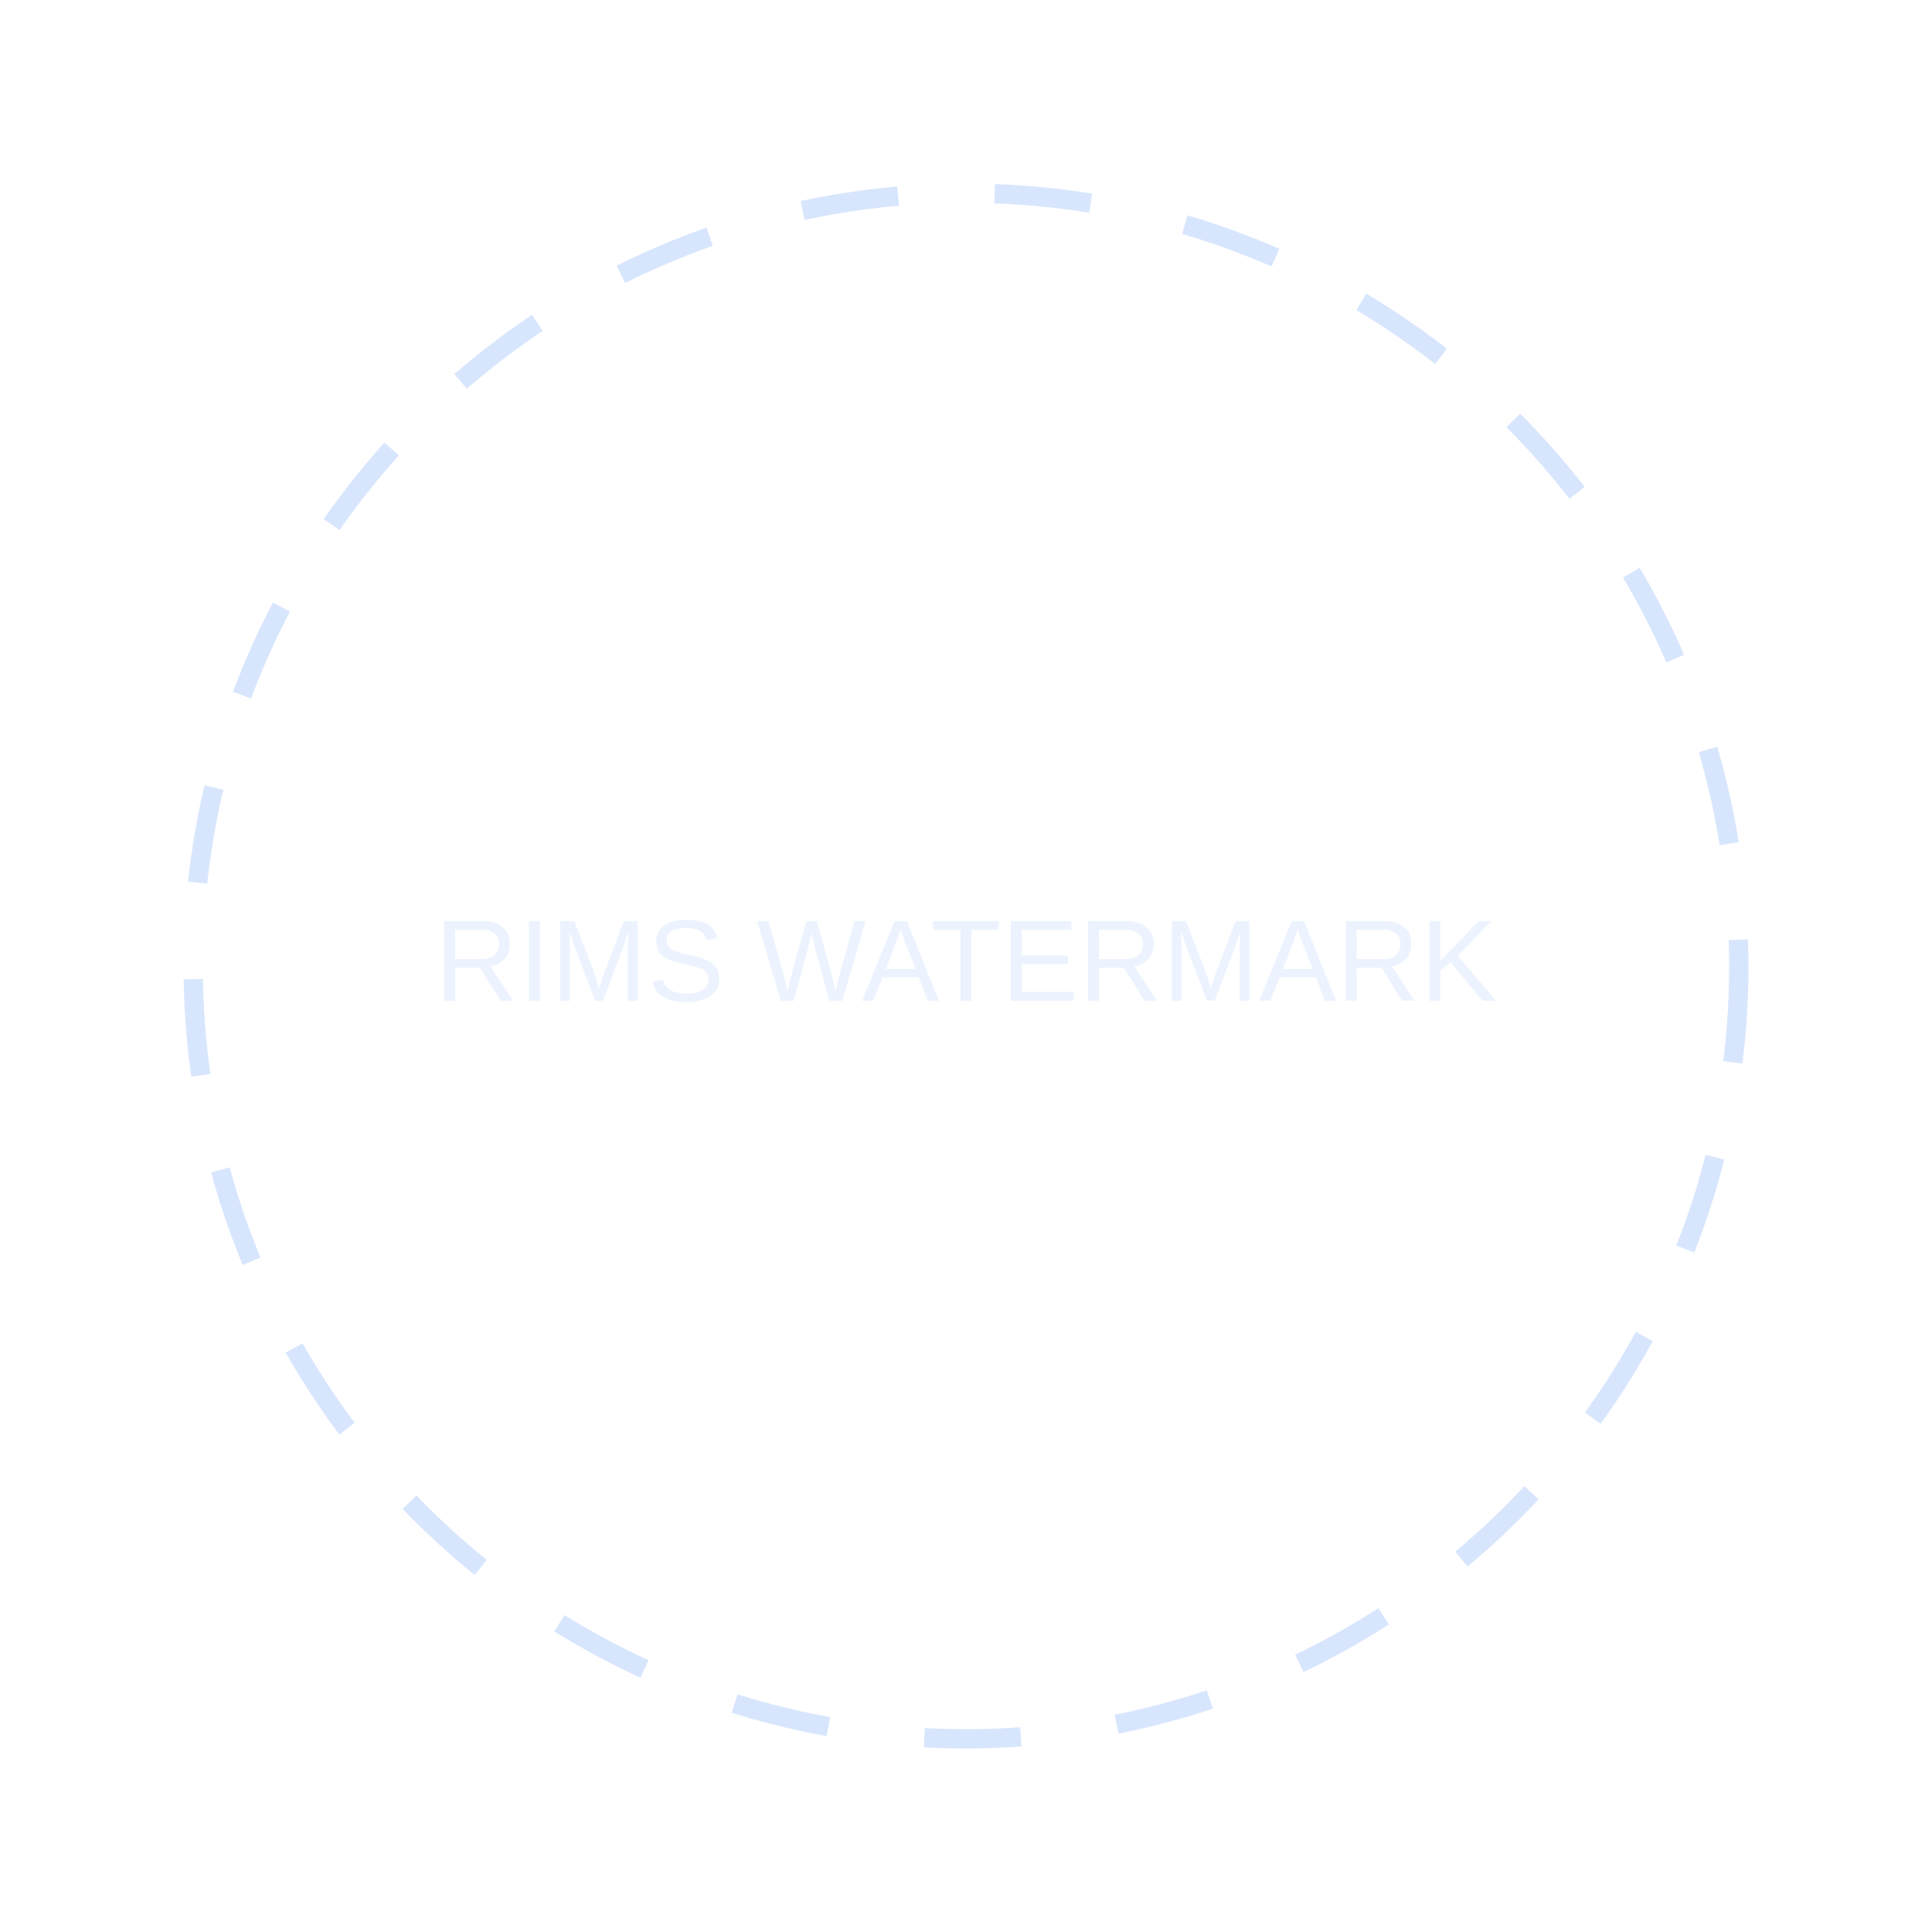
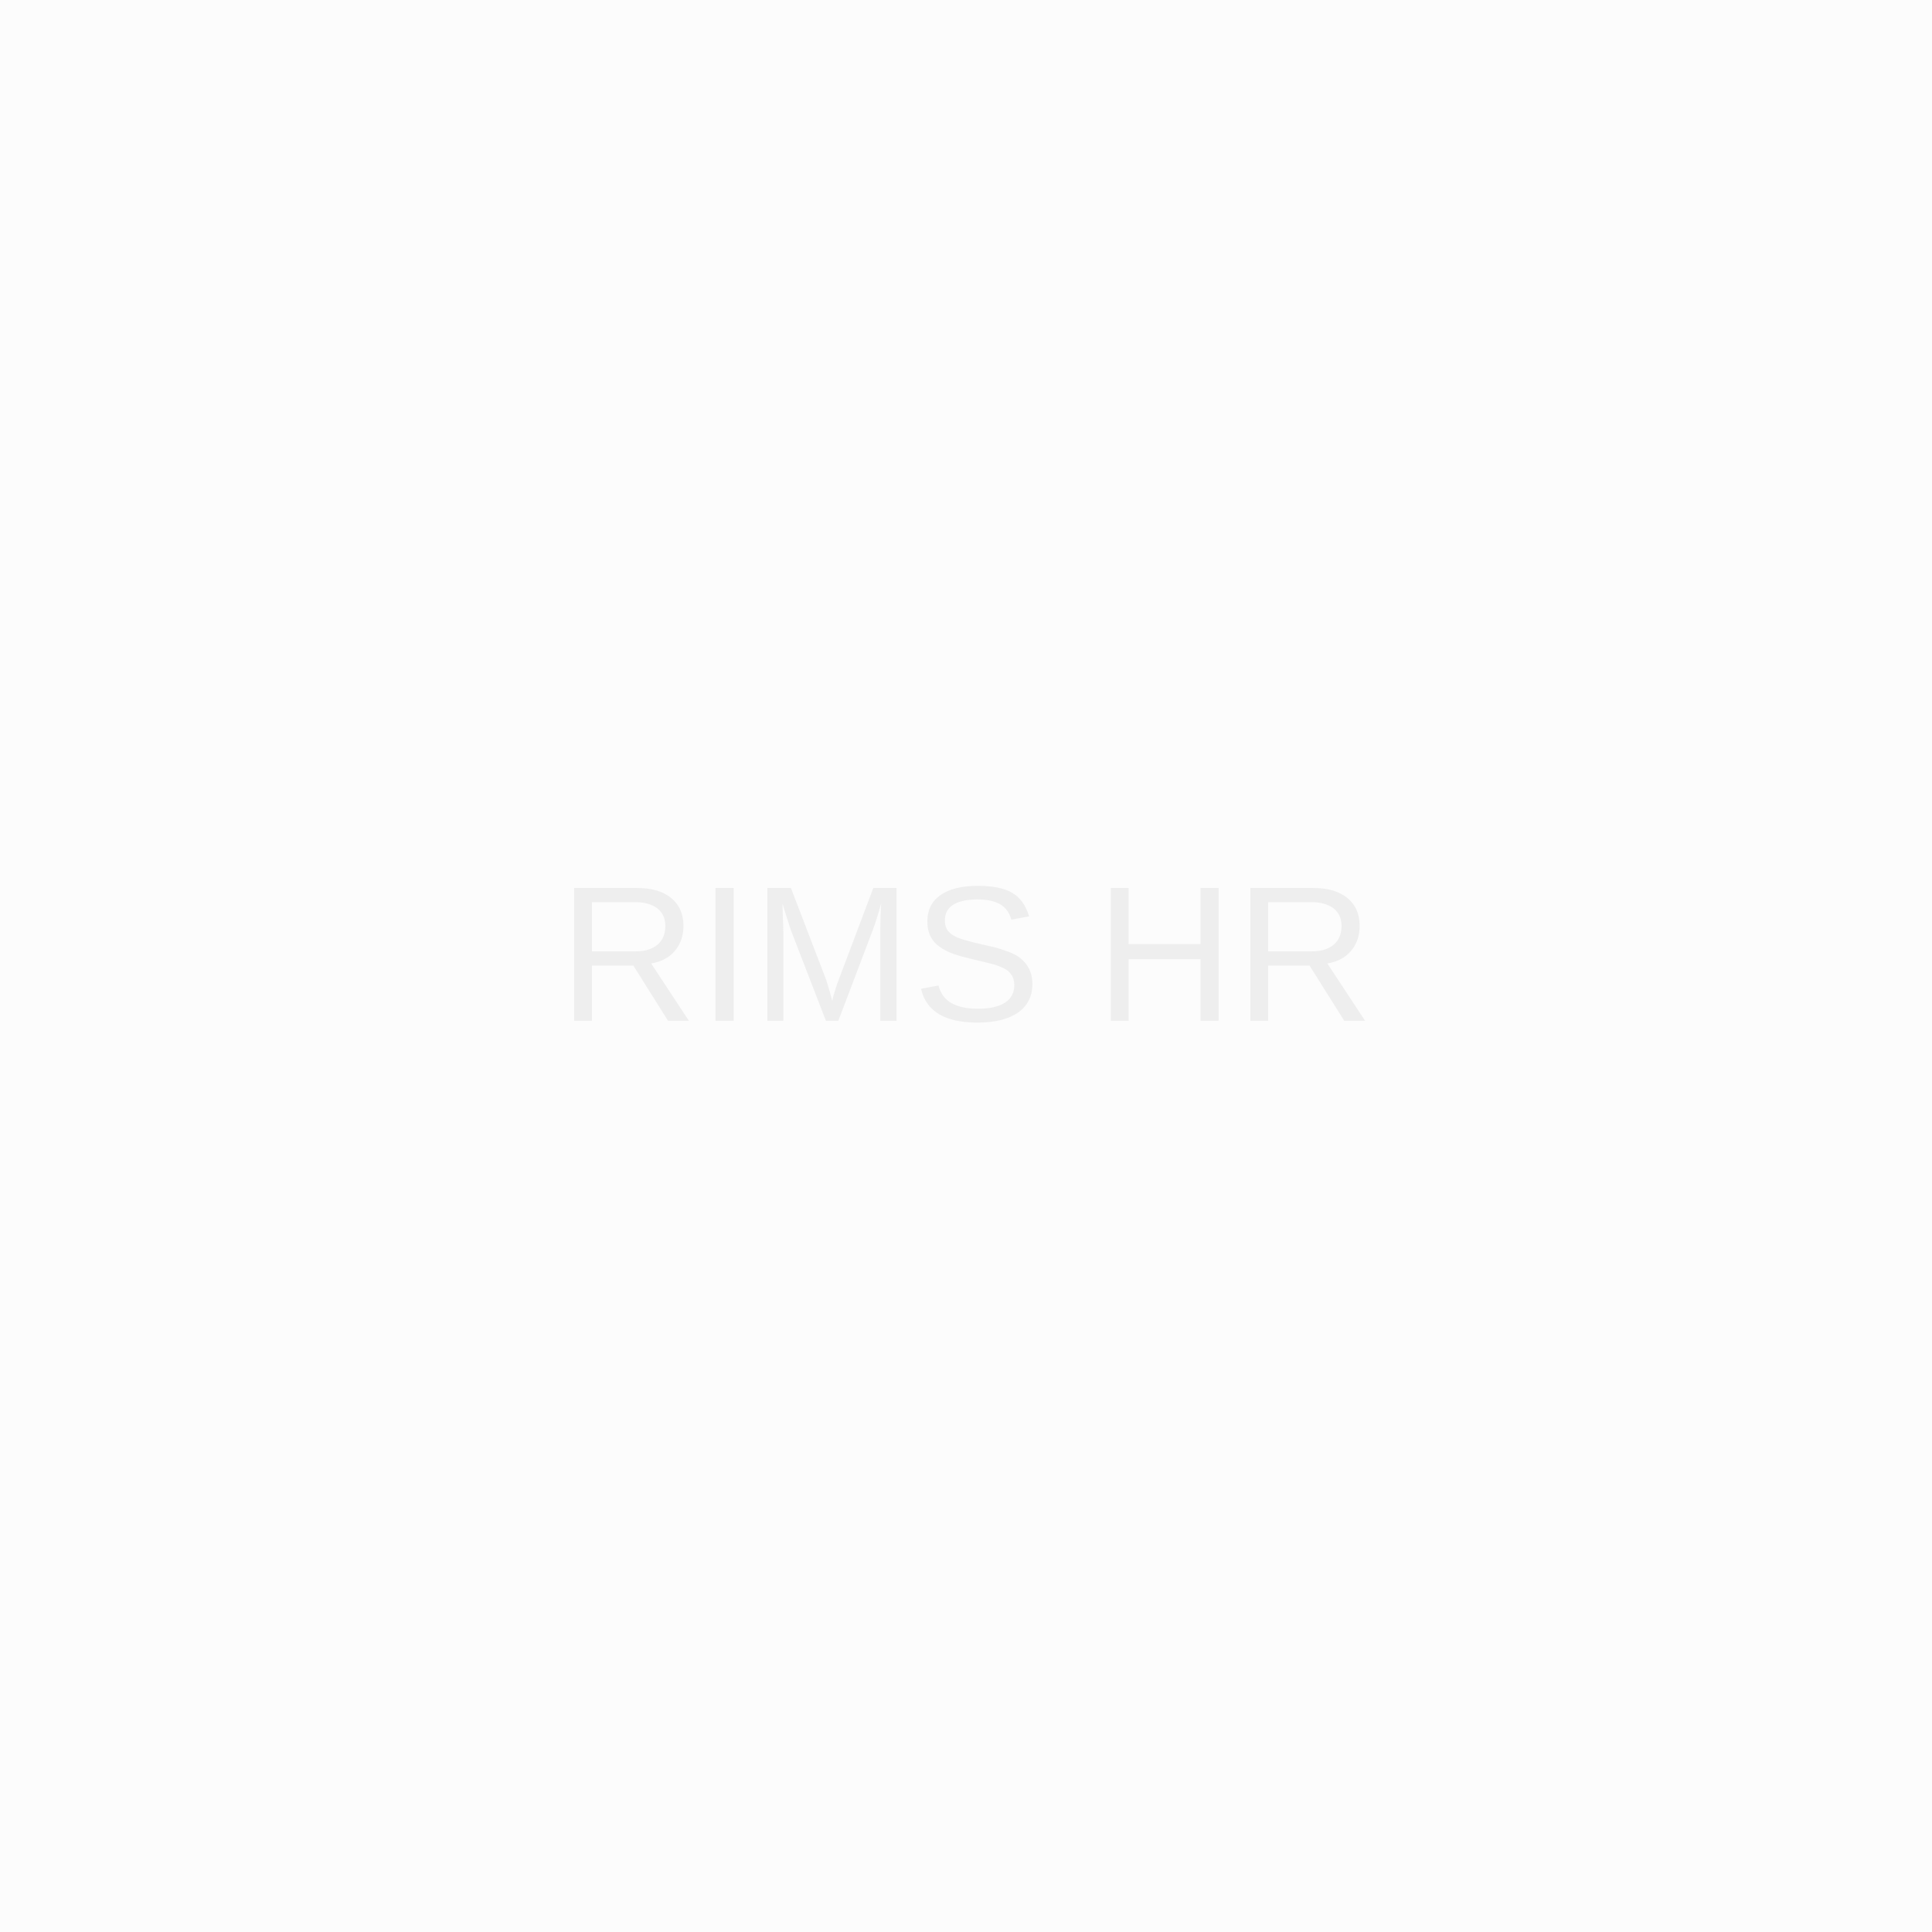
- <svg xmlns="http://www.w3.org/2000/svg" width="200" height="200" viewBox="0 0 200 200" fill="none">
-   <circle cx="100" cy="100" r="80" stroke="#3b82f6" stroke-width="2" stroke-dasharray="10 10" opacity="0.2" />
-   <text x="50%" y="50%" text-anchor="middle" fill="#3b82f6" font-family="Arial" font-size="12" opacity="0.1" dy=".3em">RIMS WATERMARK</text>
+ <svg xmlns="http://www.w3.org/2000/svg" width="100" height="100" viewBox="0 0 100 100" fill="none">
+   <rect width="100" height="100" fill="#f0f0f0" fill-opacity="0.2" />
+   <text x="50%" y="50%" dominant-baseline="middle" text-anchor="middle" font-family="Arial" font-size="10" fill="#cccccc" fill-opacity="0.3">RIMS HR</text>
</svg>
